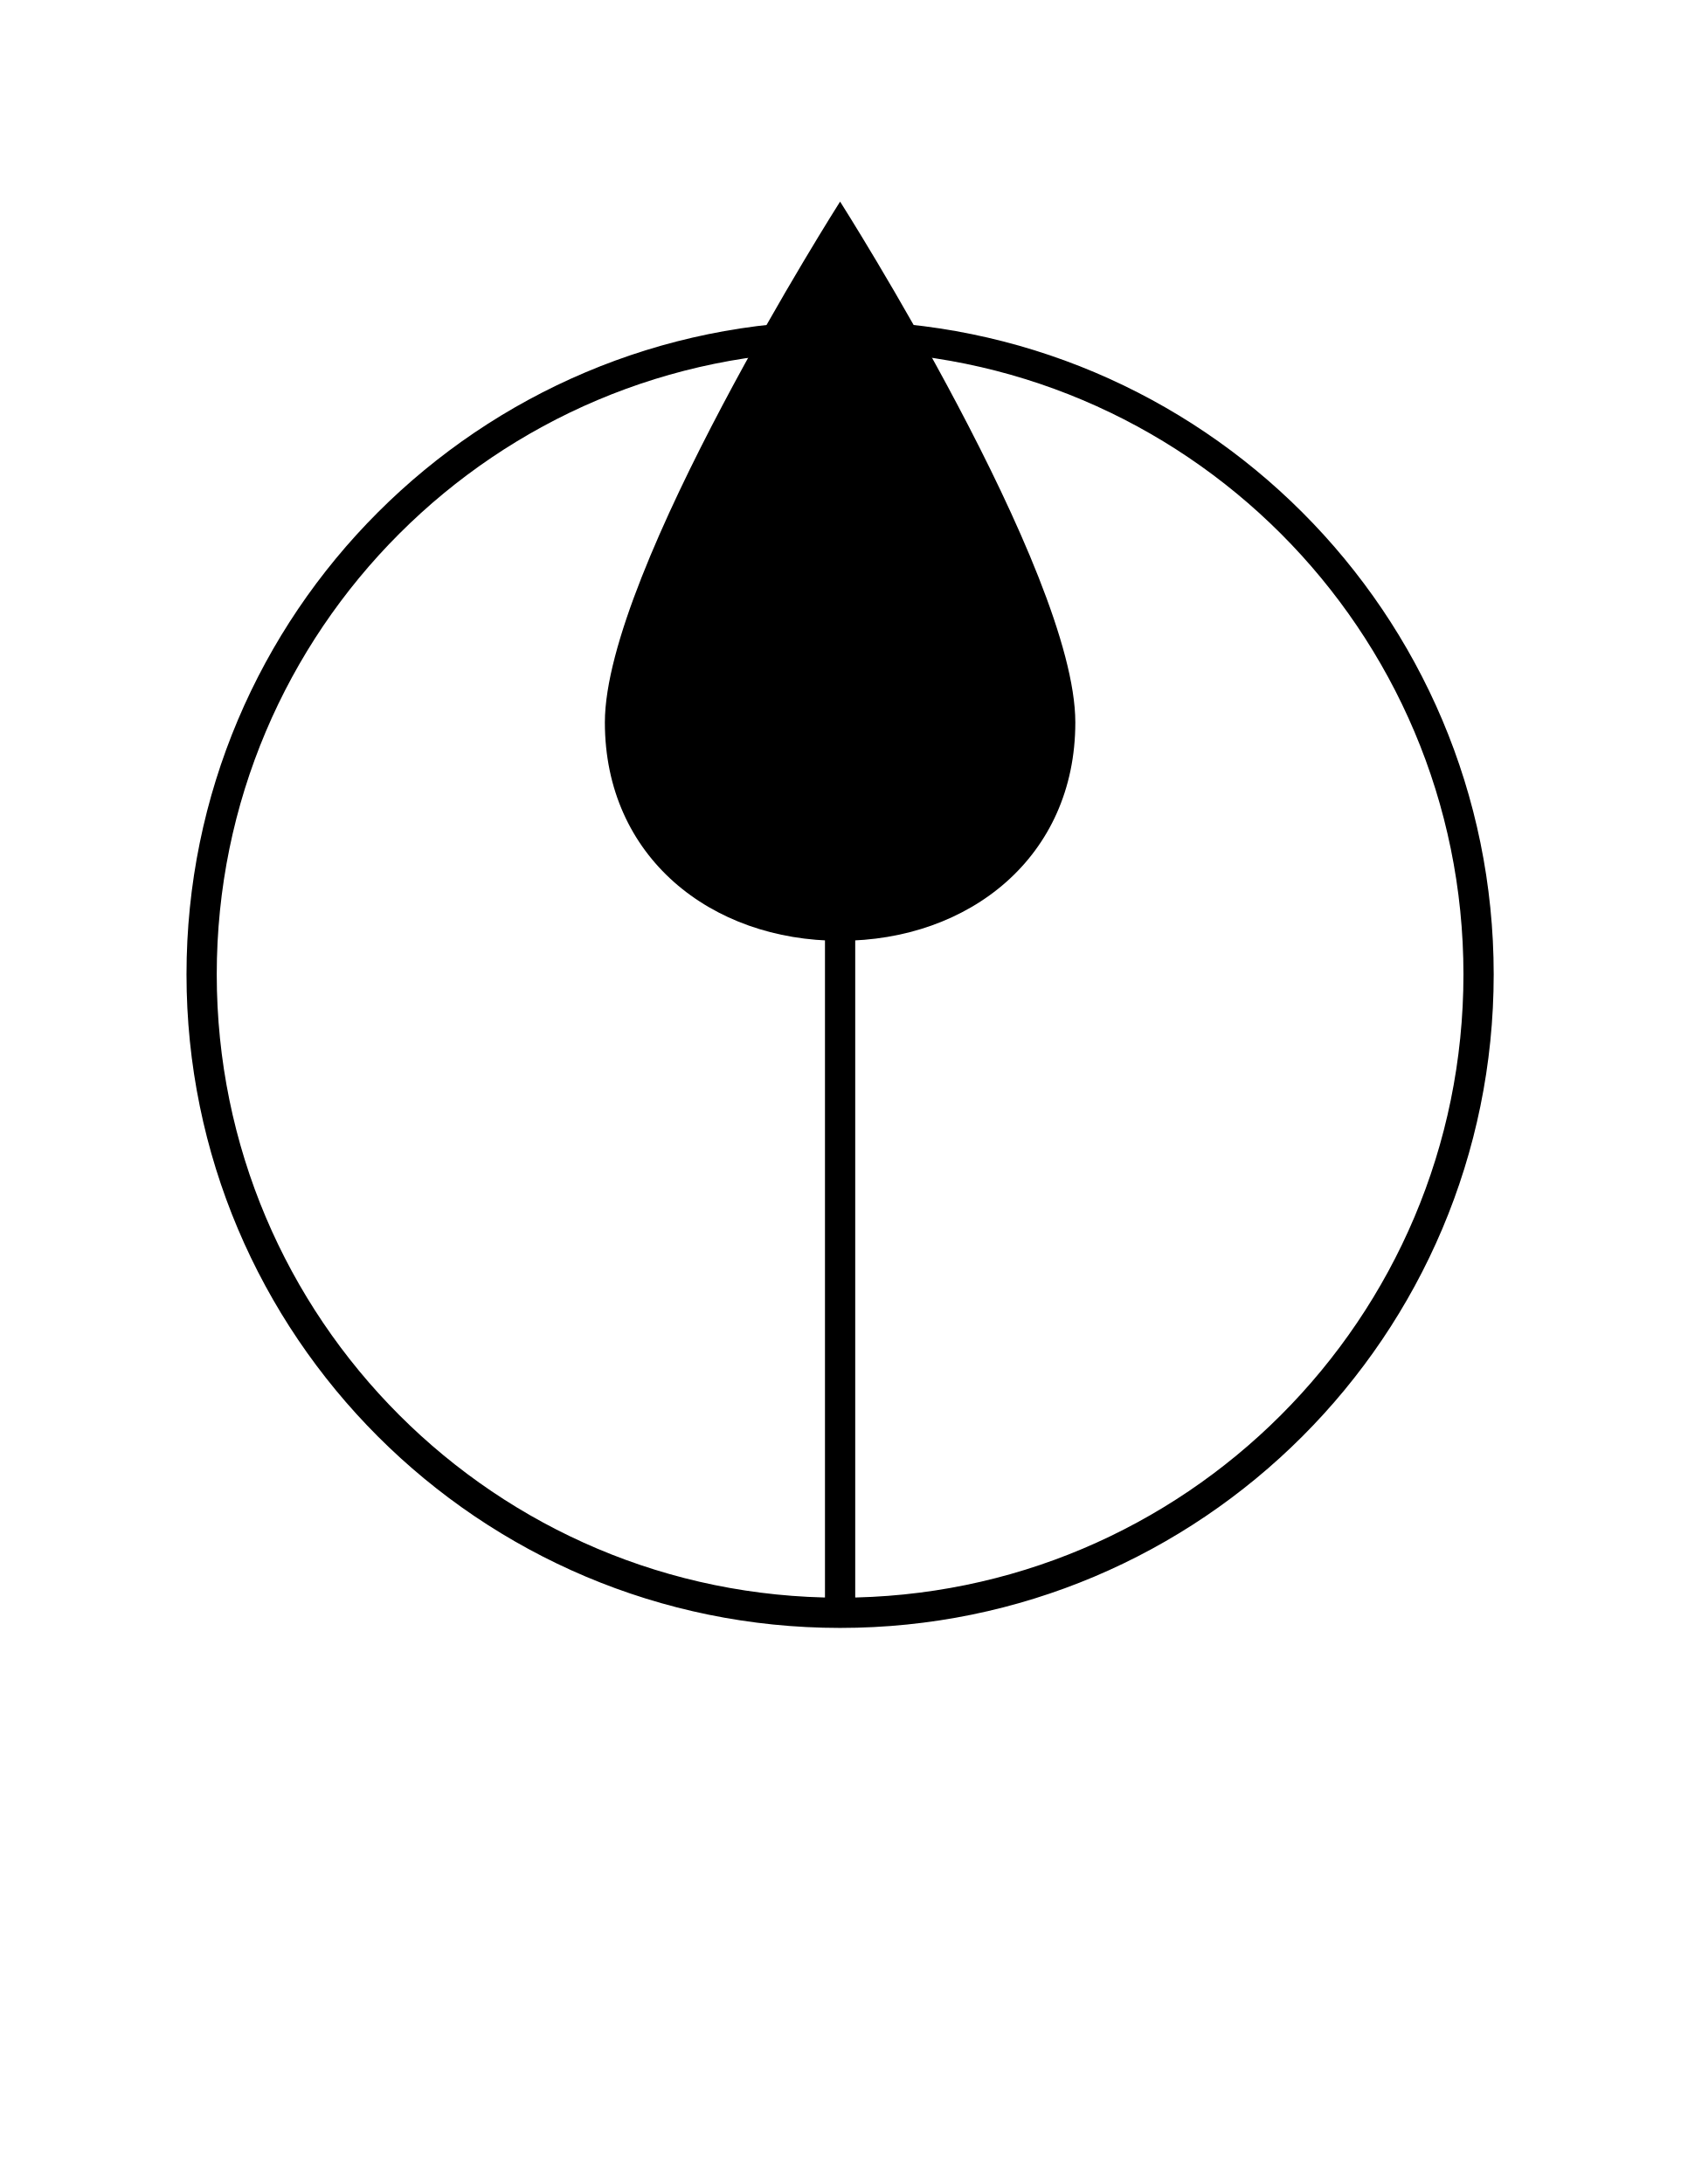
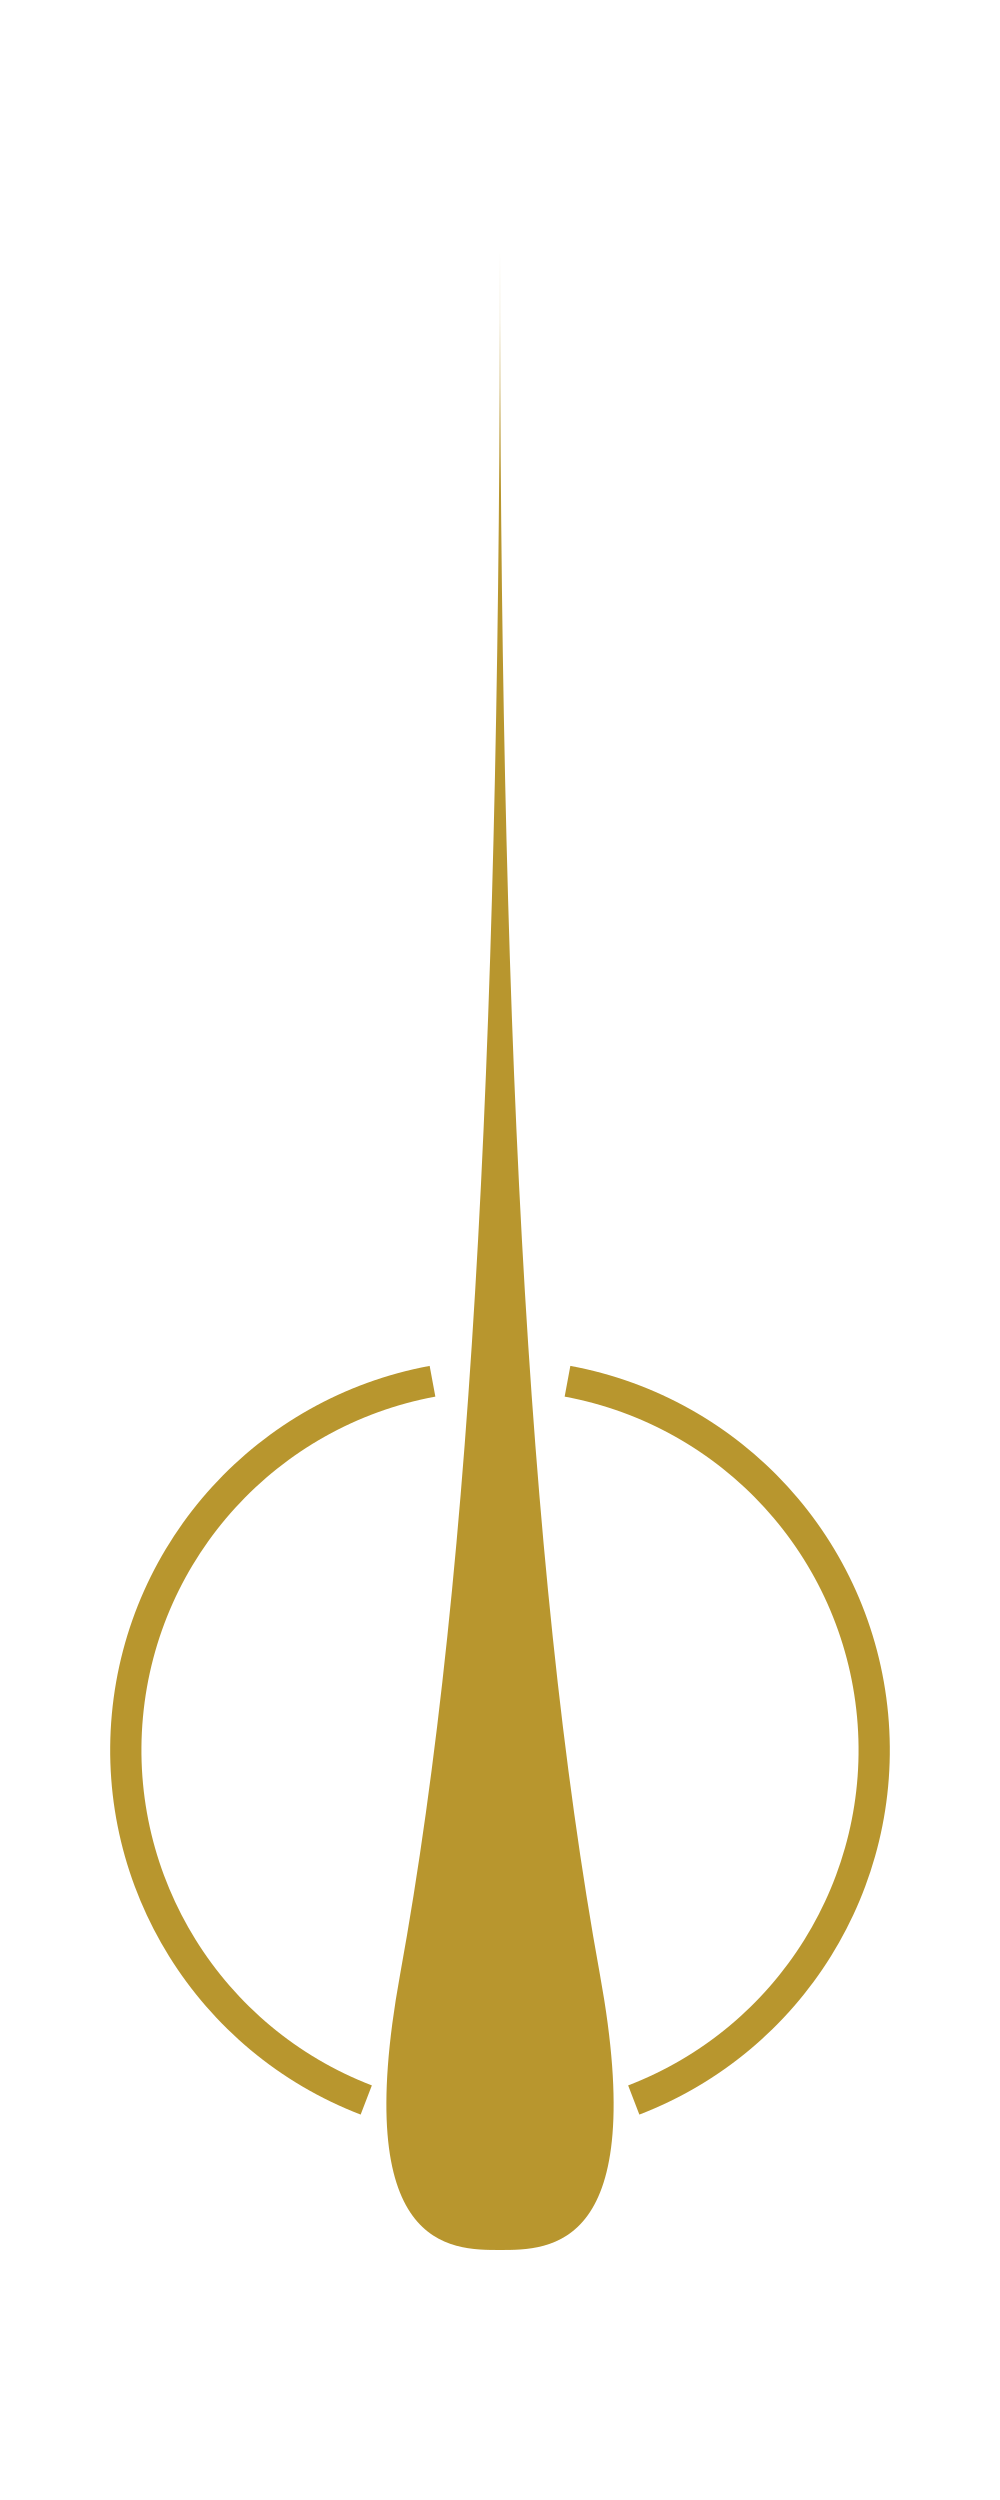
- <svg xmlns="http://www.w3.org/2000/svg" viewBox="0 0 100 130" fill="none">
-   <circle cx="50" cy="58" r="38" stroke="currentColor" stroke-width="1.8" />
-   <line x1="50" y1="96" x2="50" y2="35" stroke="currentColor" stroke-width="1.8" />
-   <path d="M50 12 C50 12 36 34 36 43 C36 51 42.3 56 50 56 C57.7 56 64 51 64 43 C64 34 50 12 50 12Z" fill="currentColor" />
+ <svg xmlns="http://www.w3.org/2000/svg" viewBox="0 0 80 200" fill="none">
+   <path d="M 34.6 110.5 A 30 30 0 0 0 29.3 168" stroke="#B8962E" stroke-width="2.5" />
+   <path d="M 45.4 110.5 A 30 30 0 0 1 50.7 168" stroke="#B8962E" stroke-width="2.5" />
+   <path d="M 40 20             C 40 80, 42 125, 48 158             C 52 180, 44 180, 40 180            C 36 180, 28 180, 32 158            C 38 125, 40 80, 40 20 Z" fill="#B8962E" />
</svg>
